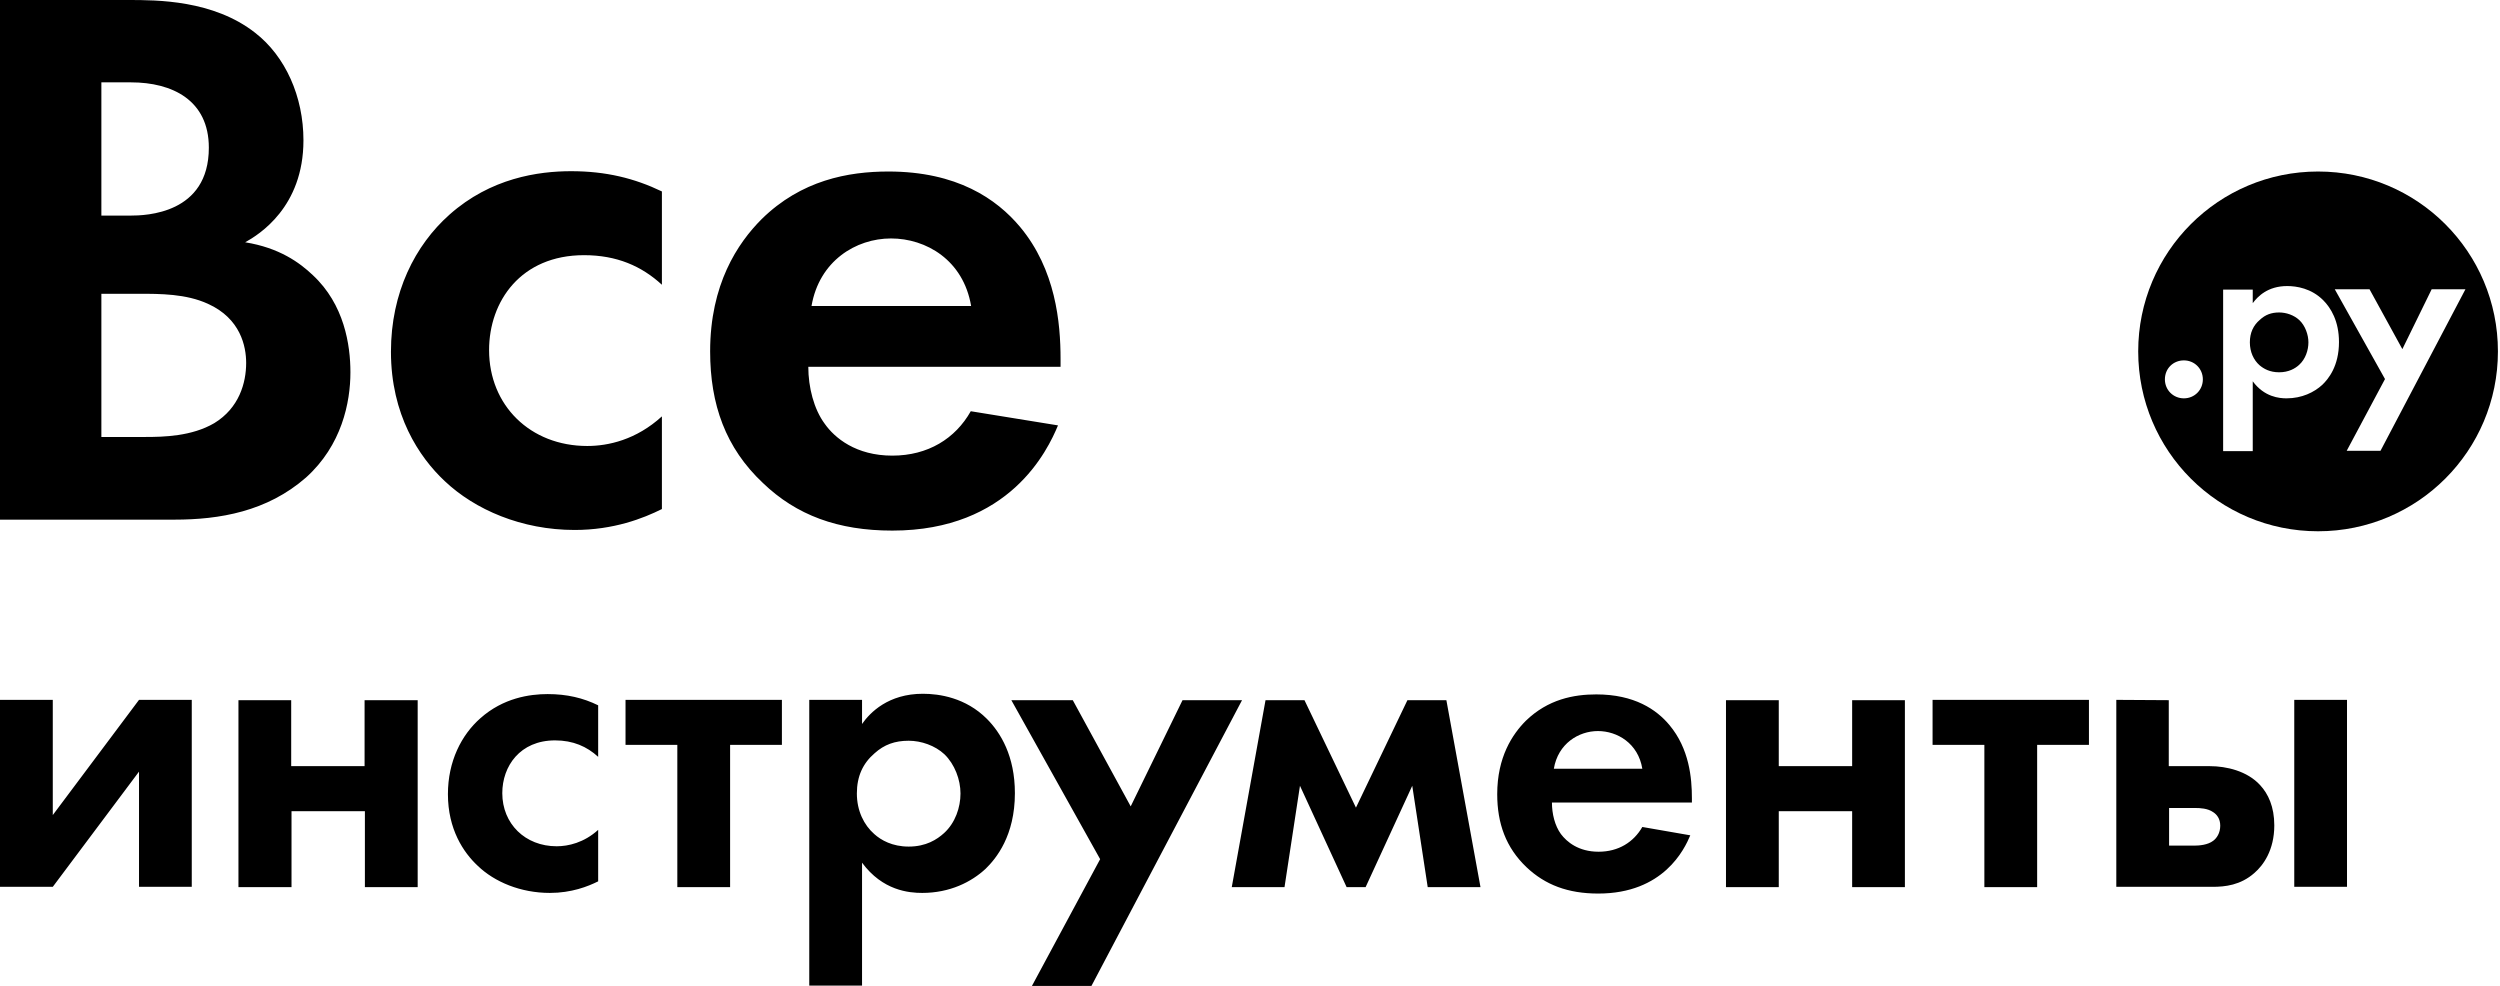
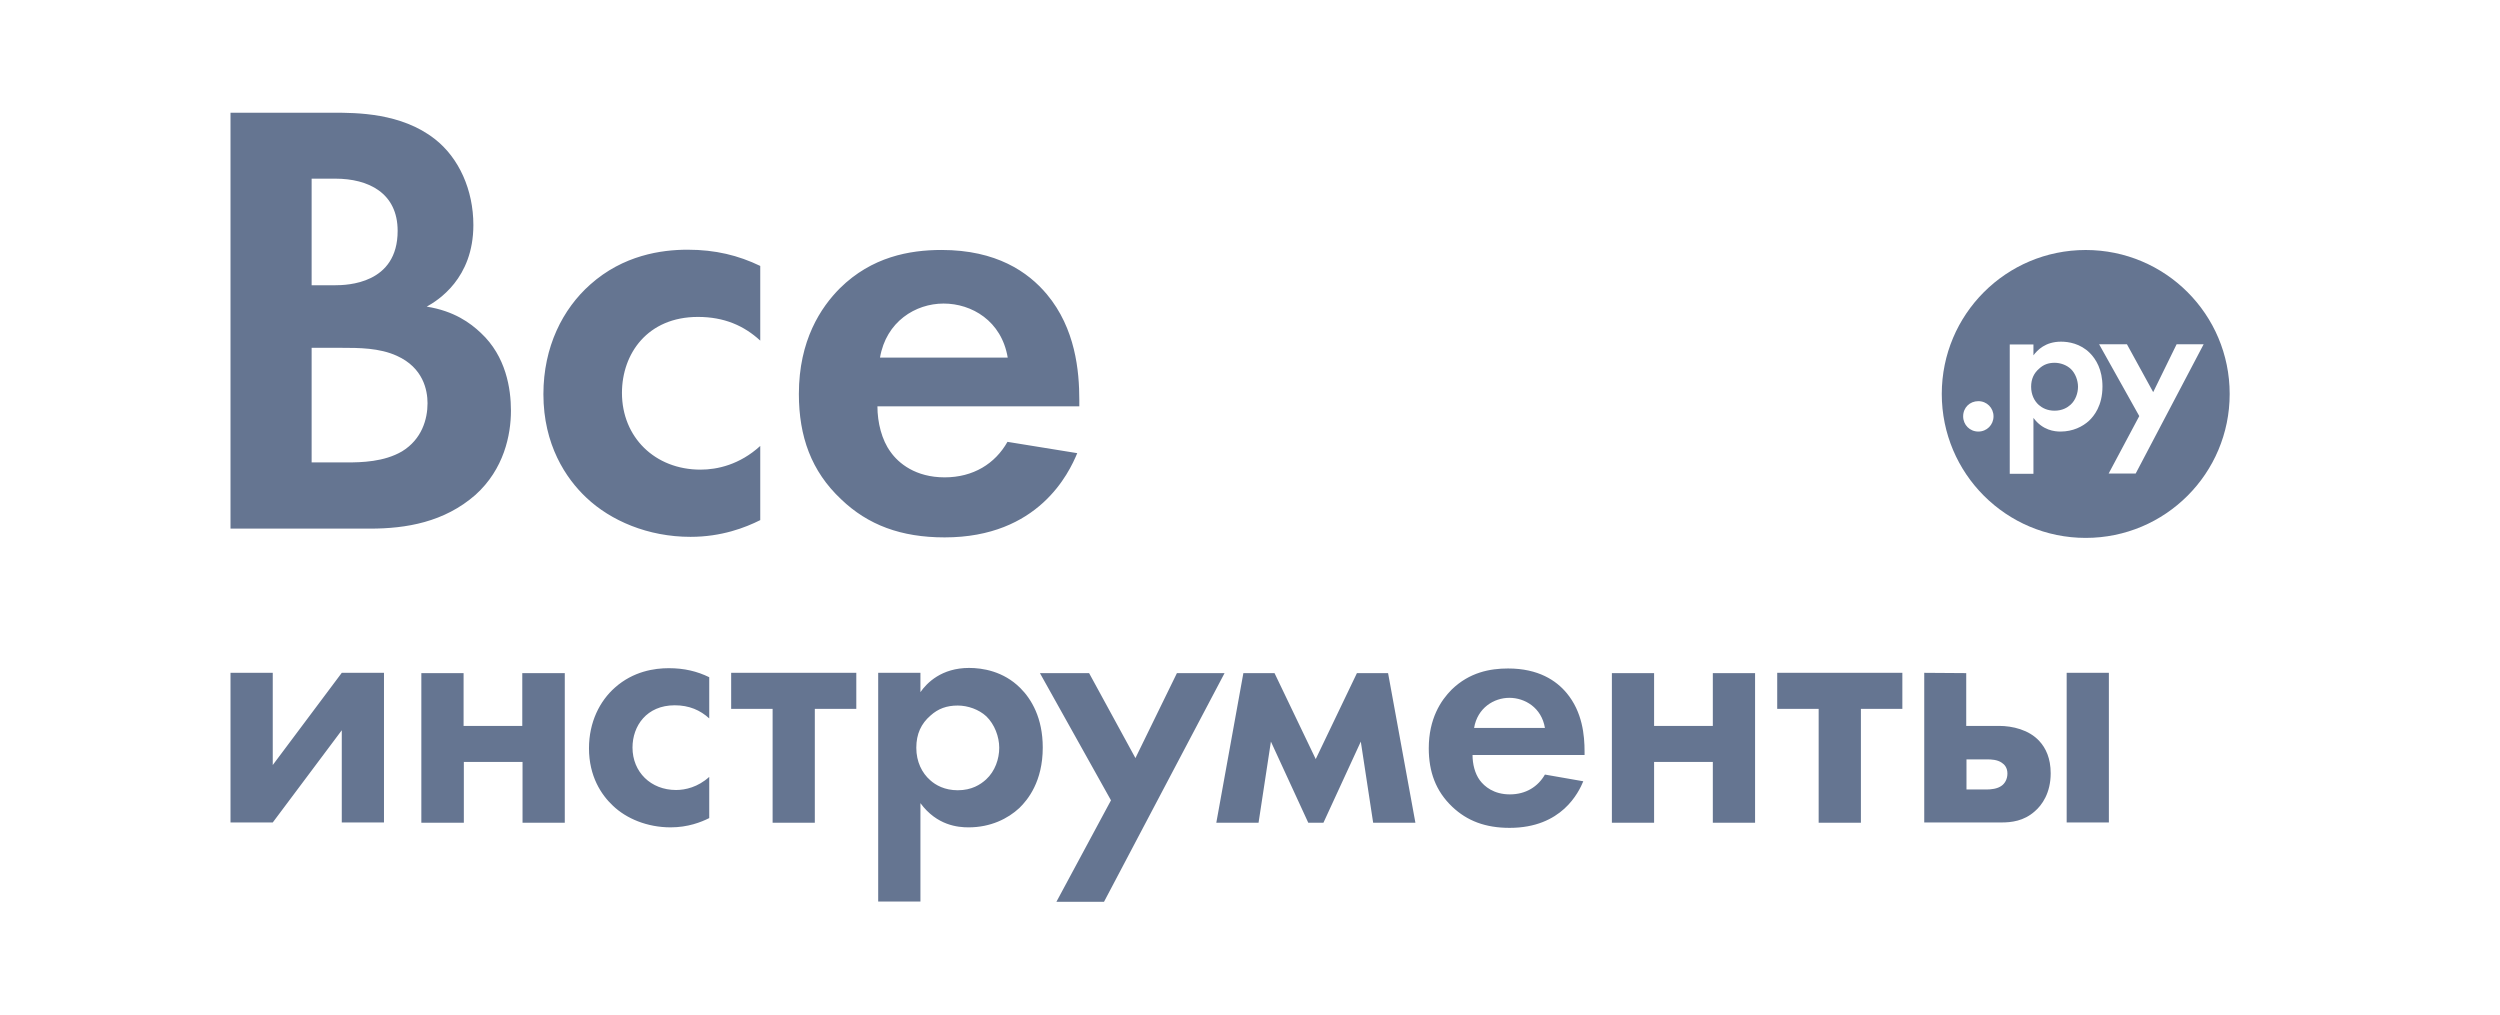
- <svg xmlns="http://www.w3.org/2000/svg" width="71" height="28" viewBox="0 0 71 28" fill="none">
-   <path d="M60.103 19.876V25.186H62.836C63.192 25.186 63.631 25.14 64.024 24.793C64.279 24.573 64.59 24.144 64.59 23.44C64.59 22.91 64.416 22.544 64.188 22.298C63.822 21.896 63.228 21.759 62.763 21.759H61.593V19.885L60.103 19.876ZM0 19.876V25.186H1.499L3.948 21.914V25.186H5.446V19.876H3.948L1.499 23.148V19.876H0ZM6.781 25.195H8.279V23.038H10.363V25.195H11.862V19.885H10.354V21.759H8.27V19.885H6.772V25.195H6.781ZM16.988 20.031C16.559 19.821 16.102 19.712 15.553 19.712C15.042 19.712 14.292 19.821 13.644 20.397C13.104 20.872 12.721 21.622 12.721 22.554C12.721 23.55 13.159 24.208 13.57 24.591C14.046 25.048 14.786 25.359 15.617 25.359C16.23 25.359 16.696 25.176 16.988 25.03V23.568C16.586 23.933 16.138 24.034 15.809 24.034C14.914 24.034 14.265 23.394 14.265 22.526C14.265 21.759 14.768 21.027 15.764 21.027C16.276 21.027 16.668 21.201 16.988 21.494V20.031ZM22.206 21.155V19.876H17.765V21.155H19.236V25.195H20.735V21.155H22.206ZM24.482 24.5C25.067 25.295 25.816 25.359 26.191 25.359C26.977 25.359 27.589 25.048 27.991 24.674C28.293 24.381 28.823 23.733 28.823 22.526C28.823 21.475 28.42 20.808 28.027 20.415C27.424 19.812 26.675 19.703 26.209 19.703C25.231 19.703 24.71 20.233 24.482 20.561V19.876H22.983V27.991H24.482V24.5ZM25.807 21.037C26.163 21.037 26.556 21.174 26.821 21.421C27.114 21.704 27.278 22.142 27.278 22.535C27.278 22.928 27.132 23.367 26.812 23.659C26.611 23.842 26.3 24.043 25.807 24.043C25.341 24.043 25.021 23.86 24.829 23.687C24.537 23.431 24.335 23.029 24.335 22.535C24.335 22.042 24.509 21.676 24.838 21.393C25.112 21.146 25.414 21.037 25.807 21.037ZM29.307 28H30.997L35.274 19.885H33.584L32.112 22.901L30.467 19.885H28.722L31.244 24.4L29.307 28ZM34.982 25.195H36.48L36.919 22.316L38.244 25.195H38.783L40.108 22.316L40.547 25.195H42.046L41.077 19.885H39.971L38.509 22.937L37.047 19.885H35.941L34.982 25.195ZM46.642 23.486C46.396 23.915 45.966 24.189 45.4 24.189C44.824 24.189 44.495 23.906 44.33 23.687C44.157 23.449 44.075 23.111 44.075 22.791H48.05V22.672C48.05 22.097 47.977 21.265 47.41 20.589C47.044 20.15 46.414 19.721 45.336 19.721C44.696 19.721 43.965 19.858 43.334 20.47C42.95 20.854 42.521 21.503 42.521 22.554C42.521 23.385 42.768 24.071 43.352 24.628C43.883 25.131 44.531 25.377 45.39 25.377C47.245 25.377 47.84 24.116 48.004 23.723L46.642 23.486ZM44.129 21.832C44.248 21.119 44.833 20.762 45.381 20.762C45.93 20.762 46.524 21.11 46.642 21.832H44.129ZM49.018 25.195H50.517V23.038H52.601V25.195H54.099V19.885H52.601V21.759H50.517V19.885H49.018V25.195ZM59.326 21.155V19.876H54.885V21.155H56.356V25.195H57.855V21.155H59.326ZM61.602 24.016V22.947H62.342C62.479 22.947 62.699 22.956 62.854 23.065C62.954 23.129 63.055 23.248 63.055 23.449C63.055 23.659 62.954 23.806 62.854 23.879C62.699 23.997 62.461 24.016 62.306 24.016H61.602ZM65.157 19.876V25.186H66.655V19.876H65.157Z" fill="#000" />
-   <path fill-rule="evenodd" clip-rule="evenodd" d="M65.833 15.088C68.657 15.088 70.941 12.803 70.941 9.979C70.941 7.156 68.657 4.871 65.833 4.871C63.009 4.871 60.725 7.156 60.725 9.979C60.725 12.803 63.009 15.088 65.833 15.088ZM66.646 12.803H67.606L70.018 8.216H69.059L68.227 9.915L67.295 8.216H66.308L67.734 10.765L66.646 12.803ZM61.483 10.774C61.483 11.076 61.721 11.313 62.022 11.313C62.324 11.313 62.561 11.076 62.561 10.774C62.561 10.473 62.324 10.235 62.022 10.235C61.721 10.235 61.483 10.464 61.483 10.774ZM63.978 10.829C64.307 11.277 64.736 11.313 64.937 11.313C65.376 11.313 65.723 11.14 65.952 10.93C66.125 10.765 66.427 10.4 66.427 9.714C66.427 9.12 66.198 8.746 65.979 8.526C65.641 8.188 65.221 8.124 64.956 8.124C64.398 8.124 64.115 8.426 63.978 8.609V8.225H63.137V12.812H63.978V10.829ZM64.727 8.874C64.928 8.874 65.148 8.947 65.303 9.093C65.467 9.248 65.559 9.504 65.559 9.723C65.559 9.943 65.477 10.199 65.294 10.363C65.184 10.464 65.001 10.573 64.727 10.573C64.462 10.573 64.289 10.473 64.17 10.372C64.005 10.226 63.896 9.998 63.896 9.723C63.896 9.449 63.996 9.239 64.179 9.084C64.334 8.938 64.508 8.874 64.727 8.874Z" fill="#000" />
-   <path d="M18.798 5.437V8.087C18.222 7.557 17.518 7.247 16.586 7.247C14.795 7.247 13.89 8.554 13.89 9.943C13.89 11.514 15.06 12.666 16.678 12.666C17.272 12.666 18.067 12.492 18.798 11.825V14.457C18.268 14.722 17.427 15.051 16.321 15.051C14.813 15.051 13.488 14.475 12.629 13.662C11.898 12.976 11.103 11.779 11.103 9.988C11.103 8.307 11.789 6.963 12.766 6.095C13.936 5.054 15.289 4.862 16.221 4.862C17.208 4.862 18.021 5.063 18.798 5.437ZM9.952 10.573C9.952 11.432 9.705 12.648 8.691 13.561C7.585 14.53 6.232 14.758 4.953 14.758H0V0H3.646C4.46 0 6.059 6.71059e-06 7.247 0.932C8.106 1.599 8.618 2.742 8.618 3.984C8.618 5.885 7.356 6.662 6.963 6.881C7.932 7.037 8.508 7.457 8.883 7.813C9.778 8.645 9.952 9.796 9.952 10.573ZM2.879 6.123H3.701C4.14 6.123 5.931 6.077 5.931 4.195C5.931 2.842 4.889 2.339 3.719 2.339H2.879V6.123ZM6.991 10.308C6.991 9.842 6.836 9.047 5.903 8.627C5.282 8.343 4.551 8.343 3.939 8.343H2.879V12.41H4.121C4.651 12.41 5.446 12.392 6.086 12.017C6.79 11.588 6.991 10.875 6.991 10.308ZM30.12 10.418H22.956C22.956 10.993 23.111 11.615 23.422 12.035C23.705 12.437 24.308 12.94 25.341 12.94C26.355 12.94 27.132 12.456 27.57 11.679L30.047 12.081C29.755 12.785 28.676 15.069 25.341 15.069C23.796 15.069 22.617 14.631 21.667 13.717C20.607 12.721 20.168 11.487 20.168 9.979C20.168 8.078 20.945 6.909 21.631 6.223C22.755 5.117 24.089 4.871 25.231 4.871C27.178 4.871 28.302 5.648 28.969 6.443C29.983 7.658 30.12 9.166 30.12 10.198V10.418ZM27.58 8.691C27.36 7.384 26.3 6.772 25.304 6.772C24.308 6.772 23.266 7.411 23.047 8.691H27.58Z" fill="#000" />
+ <svg xmlns="http://www.w3.org/2000/svg" width="69" height="28" viewBox="0 0 69 28" fill="none">
+   <path d="M53.109 18.57V22.7H55.234C55.512 22.7 55.853 22.664 56.158 22.394C56.357 22.224 56.599 21.89 56.599 21.342C56.599 20.93 56.464 20.646 56.286 20.454C56.002 20.141 55.54 20.035 55.178 20.035H54.268V18.578L53.109 18.57ZM6.362 18.57V22.7H7.528L9.433 20.155V22.7H10.598V18.57H9.433L7.528 21.115V18.57H6.362ZM11.636 22.707H12.802V21.03H14.422V22.707H15.588V18.578H14.415V20.035H12.795V18.578H11.629V22.707H11.636ZM19.575 18.691C19.241 18.528 18.886 18.442 18.459 18.442C18.061 18.442 17.479 18.528 16.974 18.976C16.555 19.345 16.256 19.928 16.256 20.653C16.256 21.428 16.597 21.939 16.917 22.238C17.287 22.593 17.863 22.835 18.509 22.835C18.985 22.835 19.348 22.693 19.575 22.579V21.442C19.263 21.726 18.914 21.804 18.659 21.804C17.962 21.804 17.457 21.307 17.457 20.632C17.457 20.035 17.848 19.466 18.623 19.466C19.021 19.466 19.327 19.601 19.575 19.828V18.691ZM23.634 19.565V18.57H20.18V19.565H21.324V22.707H22.489V19.565H23.634ZM25.404 22.167C25.859 22.785 26.441 22.835 26.733 22.835C27.344 22.835 27.82 22.593 28.133 22.302C28.368 22.074 28.78 21.57 28.78 20.632C28.78 19.814 28.467 19.295 28.161 18.99C27.692 18.521 27.11 18.435 26.747 18.435C25.986 18.435 25.581 18.848 25.404 19.103V18.57H24.238V24.882H25.404V22.167ZM26.434 19.473C26.712 19.473 27.017 19.58 27.223 19.771C27.451 19.992 27.579 20.333 27.579 20.639C27.579 20.944 27.465 21.285 27.216 21.513C27.06 21.655 26.818 21.811 26.434 21.811C26.072 21.811 25.823 21.669 25.674 21.534C25.446 21.335 25.29 21.023 25.29 20.639C25.29 20.255 25.425 19.971 25.681 19.75C25.894 19.558 26.129 19.473 26.434 19.473ZM29.157 24.889H30.471L33.798 18.578H32.483L31.338 20.923L30.059 18.578H28.702L30.663 22.089L29.157 24.889ZM33.57 22.707H34.736L35.077 20.468L36.108 22.707H36.527L37.558 20.468L37.899 22.707H39.065L38.311 18.578H37.451L36.314 20.951L35.177 18.578H34.317L33.57 22.707ZM42.64 21.378C42.448 21.712 42.114 21.925 41.673 21.925C41.225 21.925 40.969 21.705 40.842 21.534C40.706 21.349 40.642 21.087 40.642 20.838H43.734V20.745C43.734 20.297 43.677 19.651 43.237 19.125C42.952 18.784 42.462 18.45 41.623 18.45C41.126 18.45 40.557 18.556 40.067 19.032C39.768 19.331 39.434 19.835 39.434 20.653C39.434 21.3 39.626 21.833 40.081 22.266C40.493 22.657 40.998 22.849 41.666 22.849C43.109 22.849 43.571 21.868 43.699 21.563L42.64 21.378ZM40.685 20.091C40.778 19.537 41.232 19.26 41.659 19.26C42.085 19.26 42.547 19.53 42.64 20.091H40.685ZM44.488 22.707H45.653V21.03H47.274V22.707H48.44V18.578H47.274V20.035H45.653V18.578H44.488V22.707ZM52.505 19.565V18.57H49.051V19.565H50.195V22.707H51.361V19.565H52.505ZM54.275 21.79V20.959H54.851C54.957 20.959 55.128 20.966 55.249 21.051C55.327 21.101 55.405 21.193 55.405 21.349C55.405 21.513 55.327 21.627 55.249 21.683C55.128 21.776 54.943 21.79 54.822 21.79H54.275ZM57.04 18.57V22.7H58.205V18.57H57.04Z" fill="#657591" />
+   <path fill-rule="evenodd" clip-rule="evenodd" d="M57.566 14.846C59.762 14.846 61.539 13.069 61.539 10.873C61.539 8.677 59.762 6.9 57.566 6.9C55.37 6.9 53.593 8.677 53.593 10.873C53.593 13.069 55.37 14.846 57.566 14.846ZM58.199 13.069H58.945L60.821 9.501H60.075L59.428 10.823L58.703 9.501H57.935L59.044 11.484L58.199 13.069ZM54.183 11.491C54.183 11.726 54.367 11.911 54.602 11.911C54.837 11.911 55.021 11.726 55.021 11.491C55.021 11.257 54.837 11.072 54.602 11.072C54.367 11.072 54.183 11.249 54.183 11.491ZM56.123 11.534C56.379 11.882 56.713 11.911 56.869 11.911C57.211 11.911 57.481 11.775 57.658 11.612C57.793 11.484 58.028 11.2 58.028 10.667C58.028 10.205 57.85 9.913 57.68 9.743C57.417 9.48 57.09 9.43 56.884 9.43C56.45 9.43 56.23 9.665 56.123 9.807V9.508H55.469V13.076H56.123V11.534ZM56.706 10.013C56.862 10.013 57.033 10.07 57.154 10.183C57.282 10.304 57.353 10.503 57.353 10.674C57.353 10.844 57.289 11.043 57.147 11.171C57.061 11.249 56.919 11.335 56.706 11.335C56.5 11.335 56.365 11.257 56.272 11.178C56.144 11.065 56.059 10.887 56.059 10.674C56.059 10.461 56.137 10.297 56.279 10.176C56.4 10.063 56.535 10.013 56.706 10.013Z" fill="#657591" />
+   <path d="M20.983 7.34V9.401C20.535 8.989 19.988 8.747 19.263 8.747C17.87 8.747 17.166 9.764 17.166 10.844C17.166 12.067 18.076 12.962 19.334 12.962C19.796 12.962 20.414 12.827 20.983 12.308V14.355C20.57 14.562 19.917 14.817 19.057 14.817C17.884 14.817 16.853 14.37 16.185 13.737C15.617 13.204 14.998 12.273 14.998 10.88C14.998 9.572 15.531 8.527 16.292 7.852C17.201 7.042 18.253 6.892 18.978 6.892C19.746 6.892 20.379 7.049 20.983 7.34ZM14.102 11.335C14.102 12.003 13.911 12.948 13.122 13.659C12.262 14.412 11.21 14.59 10.215 14.59H6.362V3.111H9.198C9.831 3.111 11.075 3.111 11.999 3.836C12.667 4.355 13.065 5.243 13.065 6.21C13.065 7.688 12.084 8.293 11.778 8.463C12.532 8.584 12.979 8.911 13.271 9.188C13.967 9.835 14.102 10.73 14.102 11.335ZM8.601 7.873H9.241C9.582 7.873 10.975 7.838 10.975 6.373C10.975 5.322 10.165 4.931 9.255 4.931H8.601V7.873ZM11.8 11.129C11.8 10.766 11.679 10.148 10.954 9.821C10.47 9.6 9.902 9.6 9.426 9.6H8.601V12.763H9.568C9.98 12.763 10.598 12.749 11.096 12.458C11.643 12.124 11.8 11.569 11.8 11.129ZM29.789 11.214H24.217C24.217 11.662 24.337 12.145 24.579 12.472C24.799 12.785 25.269 13.175 26.072 13.175C26.861 13.175 27.465 12.799 27.806 12.195L29.732 12.507C29.505 13.055 28.666 14.832 26.072 14.832C24.871 14.832 23.954 14.49 23.215 13.78C22.39 13.005 22.049 12.045 22.049 10.873C22.049 9.394 22.653 8.484 23.186 7.951C24.06 7.091 25.098 6.899 25.986 6.899C27.5 6.899 28.375 7.504 28.893 8.122C29.683 9.067 29.789 10.24 29.789 11.043V11.214ZM27.813 9.87C27.643 8.854 26.818 8.378 26.043 8.378C25.269 8.378 24.458 8.875 24.288 9.87H27.813Z" fill="#657591" />
</svg>
